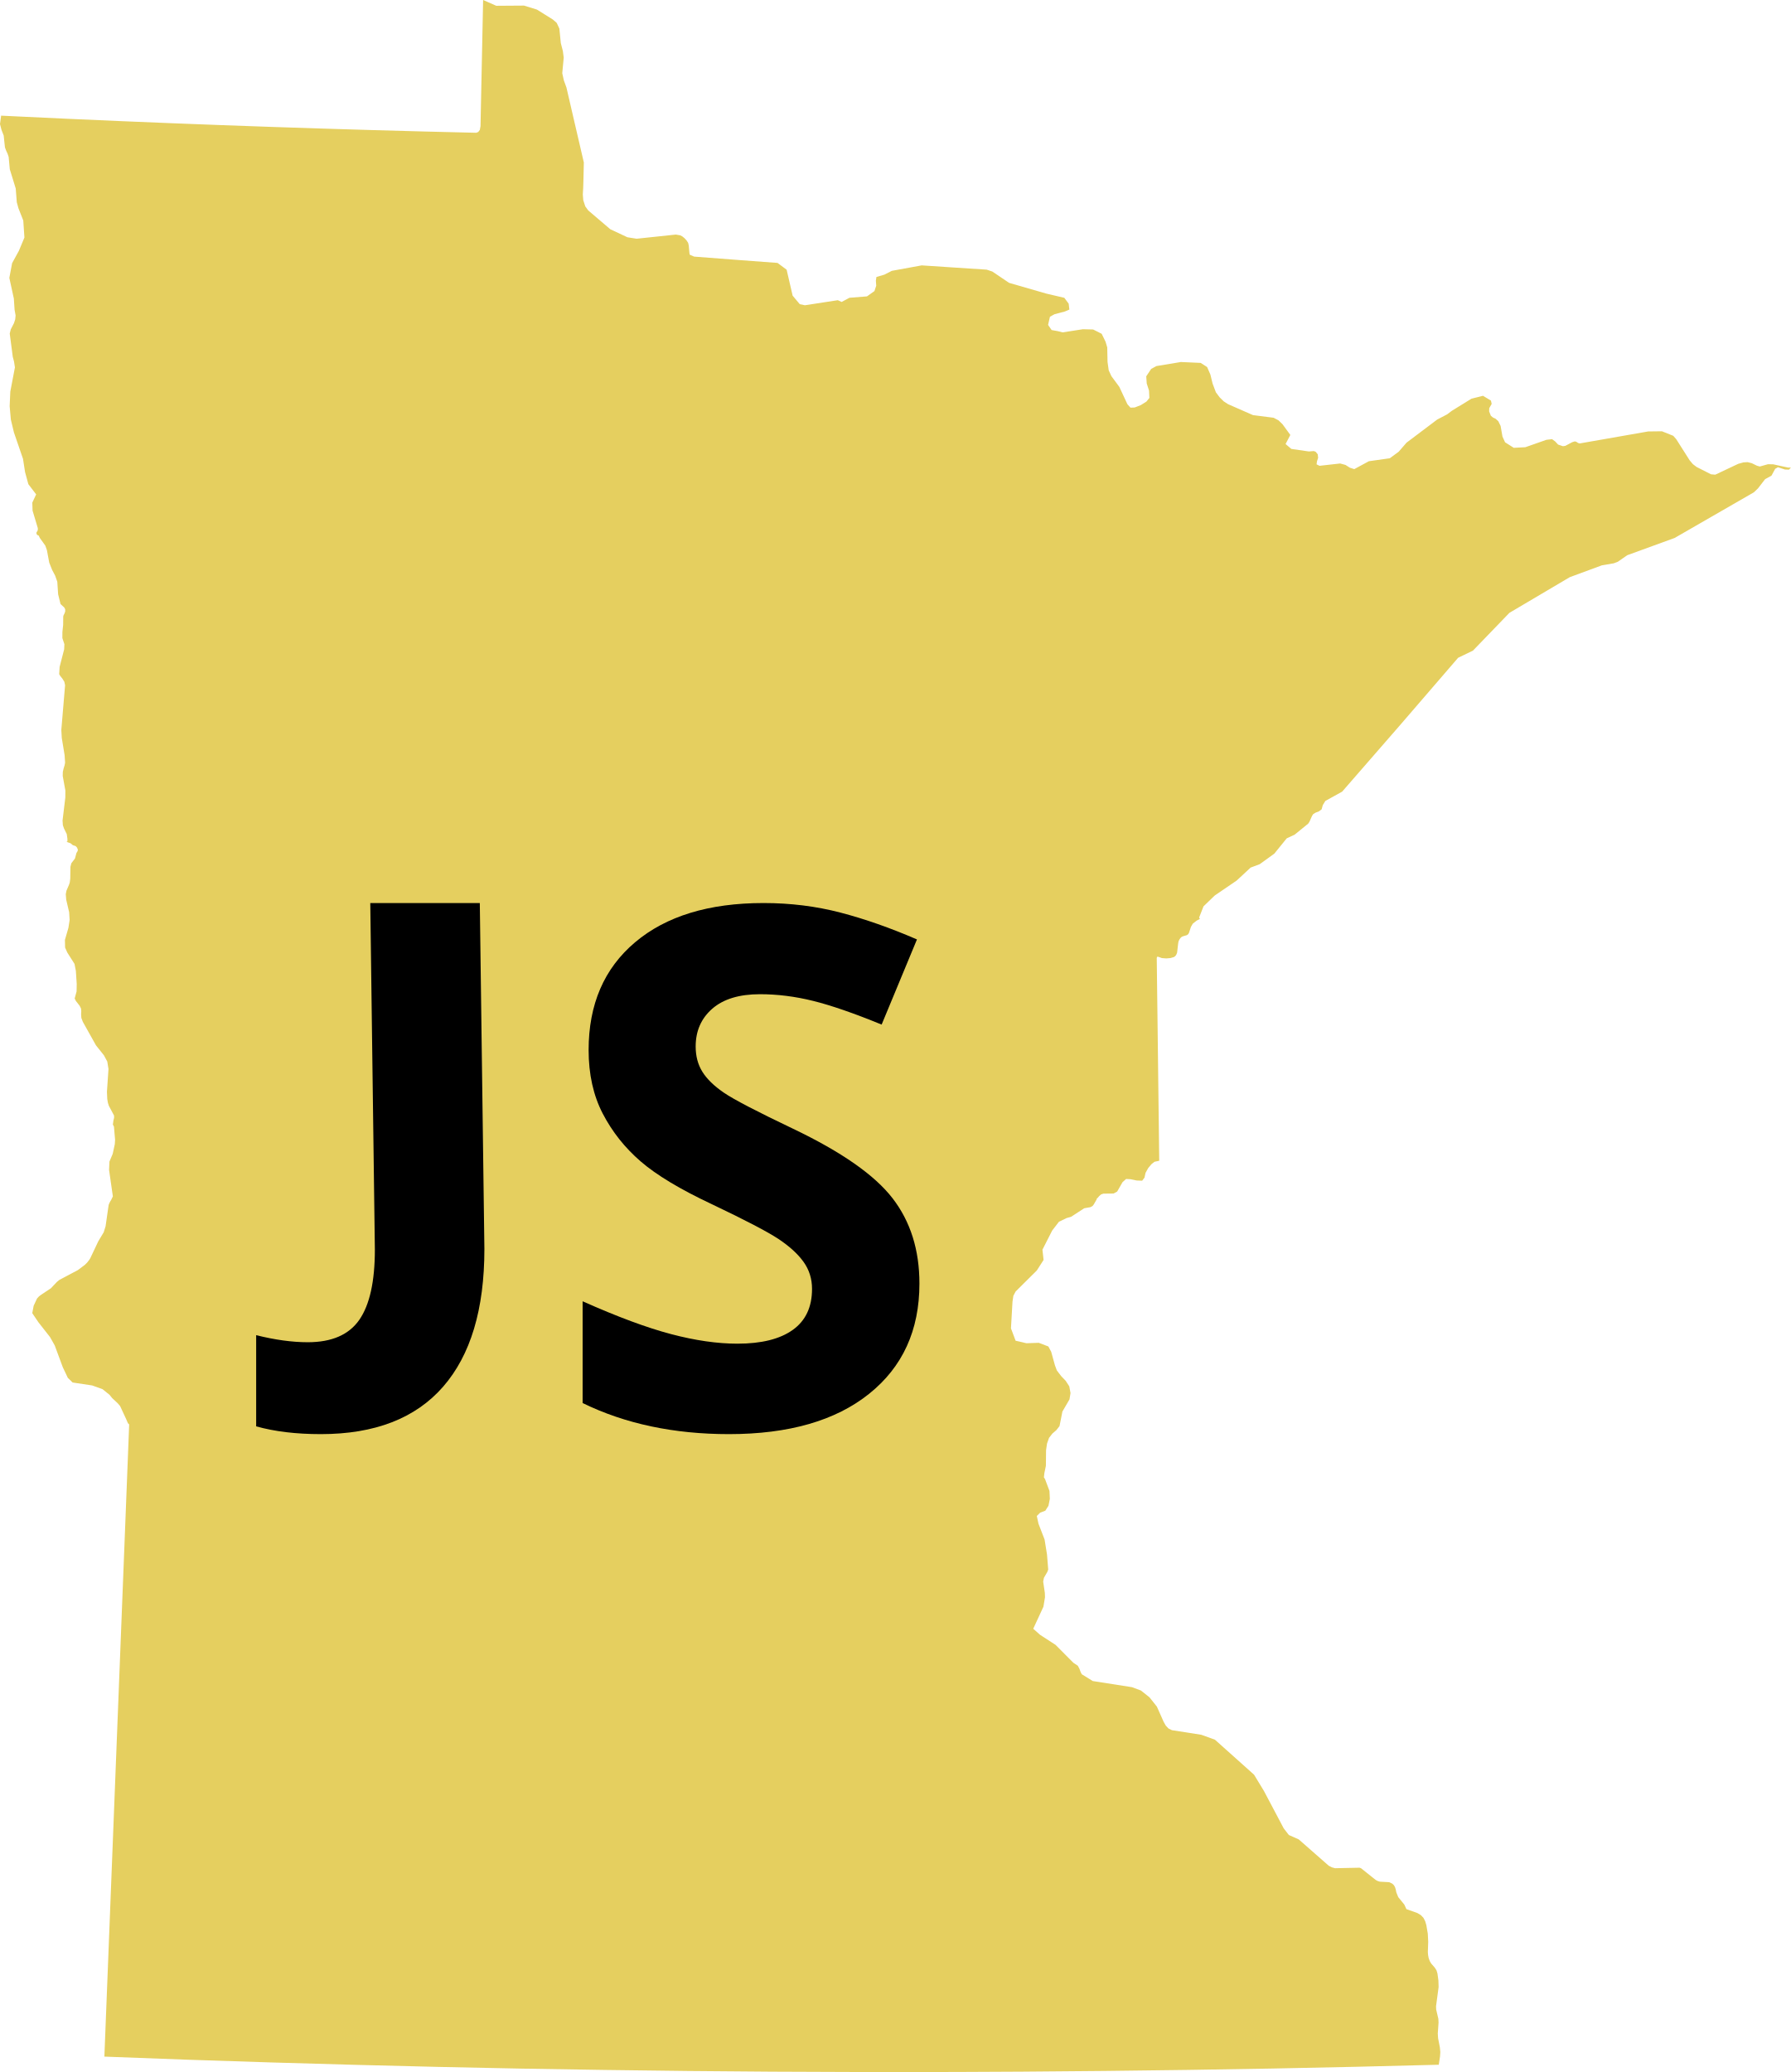
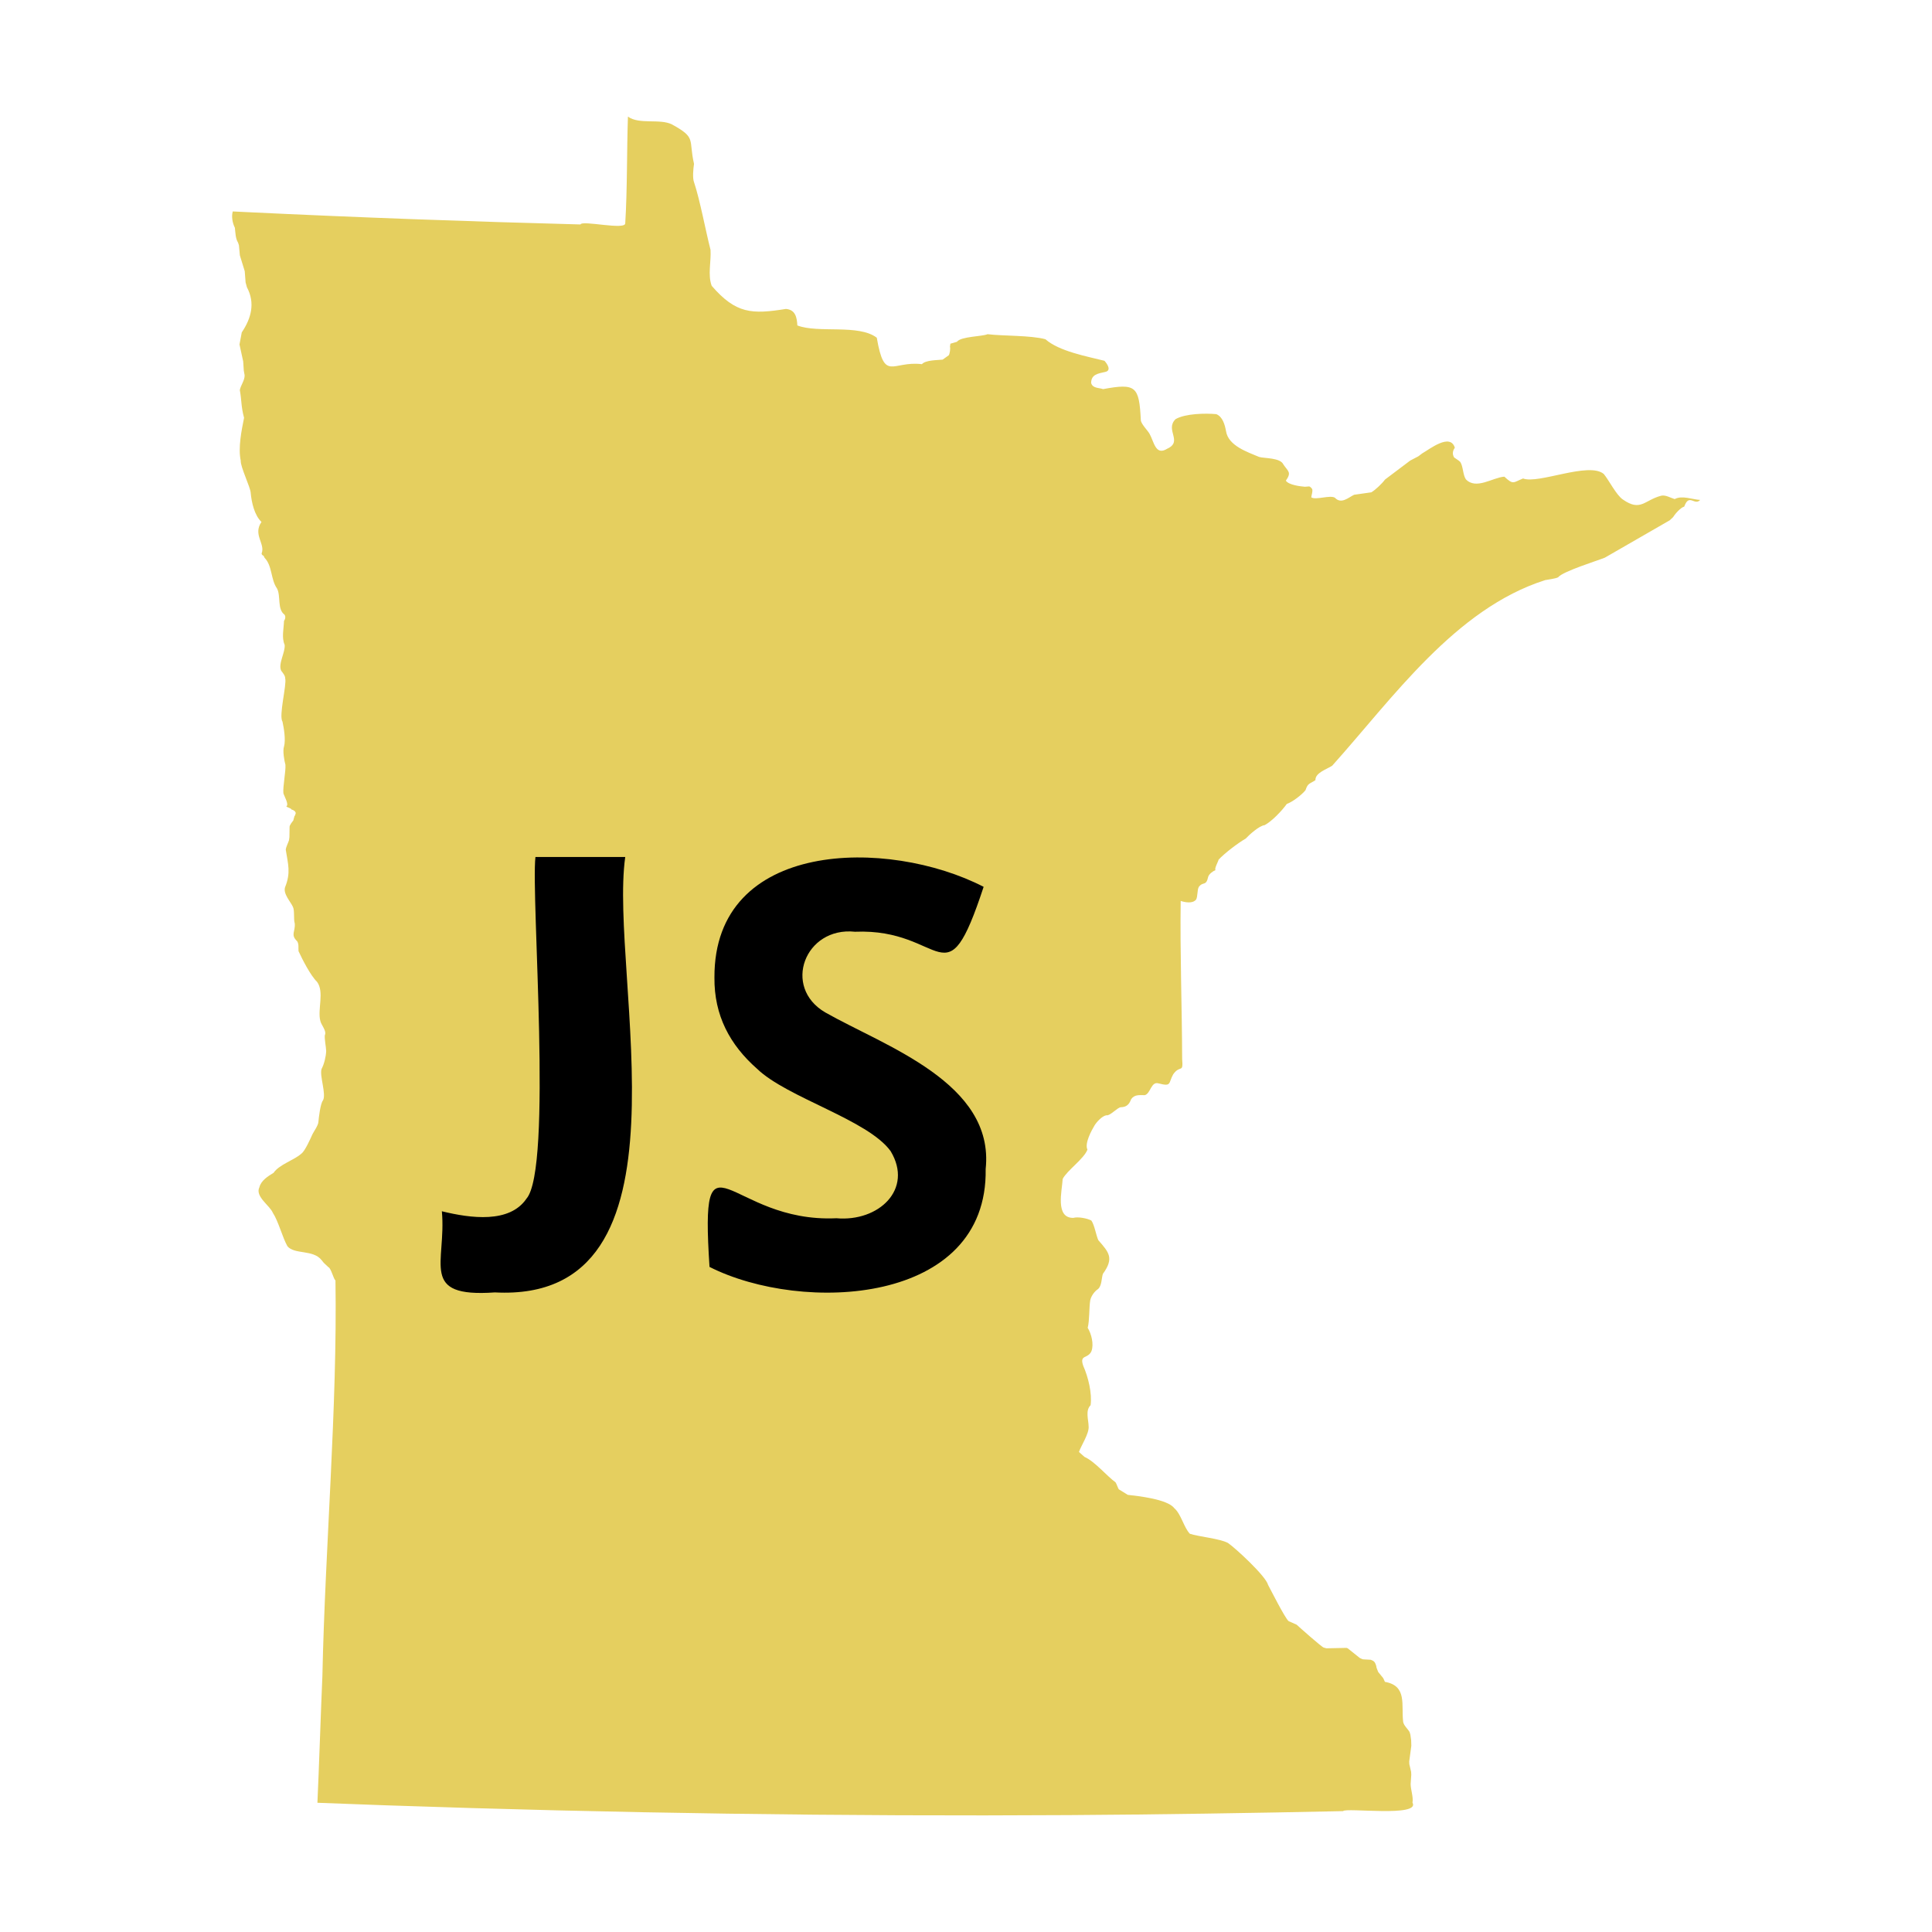
- <svg xmlns="http://www.w3.org/2000/svg" version="1.1" viewBox="0 0 5066.654 5861.821">
+ <svg xmlns="http://www.w3.org/2000/svg" id="Layer_1" data-name="Layer 1" viewBox="0 0 5000 5000">
  <defs>
-     <clipPath id="a">
-       <path d="m0 5e3h5e3v-5e3h-5e3z" />
-     </clipPath>
+     <style>.cls-2{stroke-width:0;fill:#000}</style>
  </defs>
-   <g transform="matrix(1.333333 0 0 -1.333333 -800.012 6264.244)">
-     <g transform="translate(4400 3706.178)">
-       <path d="m0 0-4.022-4.505-8.436 0.283-15.081 4.791-5.83-3.352-7.83-14.464-13.555-7.478-15.145-19.634-8.802-8.329-167.968-96.744-100.561-36.617-20.172-13.99-8.491-3.182-25.096-4.258-68.222-25.171-128.06-75.683-77.329-80.121-31.532-15.259-122.569-142.164-123.447-141.811-35.689-19.739-5.423-8.936-2.433-8.843-6.067-4.543-6.853-2.552-5.113-3.204-2.481-4.003-5.083-11.549-2.829-4.46-28.637-23.275-17.057-8.038-26.298-32.43-30.992-22.381-19.235-7.184-29.732-27.594-46.321-31.577-23.939-23.061-9.286-23.663 1.591-3.162-6.881-3.503-8.115-6.42-3.984-6.813-4.174-12.684-1.762-2.928-2.659-1.978-8.34-2.412-2.925-1.422-2.594-2.442-2.073-3.098-1.799-3.897-0.822-4.601-2.178-19.082-1.239-3.307-1.013-1.977-1.855-2.33-2.662-1.893-7.459-2.167-8.719-0.727-9.295 0.66-7.46 2.709-2.328 0.349-1.184-2.487 0.19-16.437 0.578-47.309 0.587-47.322 0.586-47.341 0.579-47.303 0.556-47.323 0.579-47.339 0.595-47.304 0.578-47.327 0.123-10.908 0.332-24.64-10.099-2.195-6.335-4.972-6.986-8.348-5.65-10.139-2.245-10.221-4.96-6.448-11.691 0.436-13.111 2.726-9.277 0.493-7.545-6.787-11.366-19.881-7.708-4.22-21.497-0.237-4.981-1.639-3.992-3.558-2.991-3.522-1.971-1.627-0.577-2.232-6.01-10.406-2.48-3.221-4.288-2.419-13.442-2.387-27.898-18.137-9.447-2.632-16.33-7.907-14.322-18.664-20.627-40.565 2.395-21.735-14.286-22.28-45.02-44.709-4.78-9.09-1.856-12.522-3.246-56.565 9.863-26.258 22.871-5.29 26.306 0.871 20.315-7.753 6.042-11.341 7.892-28.606 4.071-10.914 9.183-12.023 9.607-10.043 7.59-11.688 2.625-14.265-2.207-13.457-15.003-25.727-3.417-17.311-2.737-13.607-6.768-8.624-8.217-7.051-7.185-9.178-4.346-12.261-2.014-13.918-0.379-33.196-3.257-15.699-0.935-8.818 2.44-3.814 9.352-24.968 0.787-16.848-2.916-14.726-6.748-10.463-10.791-4.004-7.186-7.129 3.559-16.479 12.921-33.367 5.122-31.741 2.584-31.978-1.676-4.754-7.363-12.751-1.659-8.061 3.541-24.082 0.351-9.063-3.342-20.208-21.622-46.773 14.362-12.79 32.998-21.41 37.781-37.997 9.533-6.365 3.33-6.386 2.613-6.994 2.387-4.612 23.258-14.388 83.227-13.045 18.921-7.024 18.338-14.546 15.627-19.74 14.228-31.997 4.59-8.188 5.834-6.19 7.221-3.533 62.533-9.806 28.78-10.431 82.988-74.243 20.987-34.572 41.934-79.27 10.906-14.112 21.024-9.363 63.5-55.751 6.806-3.538 6.769-1.815 52.101 1.068 3.114-1.238 31.165-24.849 4.069-2.15 4.619-1.391 19.775-1.108 6.541-3.073 3.579-3.498 2.281-4.162 1.505-4.913 1.127-5.67 4.107-10.328 12.885-15.792 4.486-9.739 23.259-8.247 7.297-4.389 5.549-5.749 3.747-7.278 2.472-8.416 3.038-18.011 0.872-17.169-0.767-21.969 0.549-6.457 1.239-6.31 2.311-6.297 3.066-5.148 7.648-8.805 3.553-5.594 2.044-6.768 1.985-14.619 0.446-14.112-5.461-40.771 0.303-6.873 4.608-19.742 0.418-7.861-1.62-23.494 0.674-9.941 3.738-19.26 0.958-9.818-0.607-9.45-2.67-17.596-176.941-4.373-176.953-3.691-176.97-2.899-176.971-2.197-177.008-1.514-122.446-0.584-54.533-0.149-177 0.015-177.003 0.682-176.999 1.446-176.956 2.197-176.985 2.859-176.947 3.643-176.928 4.388-176.956 5.047-176.89 5.78-176.876 6.579 6.441 164.094 6.434 164.08 6.435 164.051 6.433 164.058 6.436 164.038 6.434 164.038 6.432 163.959 6.413 163.999 1.136 28.91 0.01 0.199-2.64 2.462-3.259 7.695-13.303 28.701-4.899 5.762-12.097 11.353-5.448 6.798-14.872 11.982-22.08 7.926-41.423 6.247-10.164 9.901-10.714 22.614-17.078 46.174-9.973 17.703-24.574 31.336-13.092 19.395 2.934 15.666 7.192 15.44 4.108 4.468 4.92 3.722 20.466 13.563 12.531 13.3 5.597 4.562 39.051 20.696 14.476 10.865 5.236 5.108 4.431 5.739 2.072 3.306 17.147 36.189 11.385 18.93 4.011 12.751 6.5 45.288 1.505 3.845 1.989 3.909 1.789 2.762 3.677 7.594-8.06 56.172 0.79 17.73 6.891 16.309 4.52 20.731 0.546 9.446-2.401 27.785-2.243 4.307 1.15 8.652 1.39 5.567-0.059 4.886-11.063 20.731-2.015 6.472-1.354 8.02-0.663 15.2 3.271 48.288-2.56 15.912-7.152 13.235-16.823 21.128-27.919 49.913-3.097 8.268-0.529 7.57 0.331 6.599-0.482 5.566-2.854 5.871-7.975 10.183-2.679 5.395 4.056 14.995 0.297 15.838-1.837 27.802-2.858 14.797-15.326 24.129-4.633 10.546-0.403 16.158 7.422 25.642 2.561 16.746-1.013 16.445-6.216 26.503-0.932 11.712 1.459 7.466 5.244 12.158 1.714 5.061 1.087 8.142 0.36 25.22 1.984 7.647 7.616 9.95 3.199 11.83 2.026 3.184 1.078 3.333-1.75 4.742-3.096 3.34-5.988 1.996-4.975 4.101-5.878 1.996-2.669 2.092 2.074-0.113v5.536l-1.403 9.875-5.872 11.968-2.386 6.873-0.659 9.878 5.871 48.846 0.1 14.93-5.615 30.907 0.256 8.745 1.707 7.392 2.004 6.336 1.072 5.604-1.059 16.053-5.991 36.54-0.952 16.925 7.984 94.815-1.666 7.505-4.136 6.598-4.344 5.453-2.382 3.788 0.918 15.542 9.65 37.353 0.457 10.906-4.28 12.912 0.094 13.158 1.581 14.805 0.174 17.965 0.802 2.729 1.811 3.464 1.529 4.203v4.77l-2.073 3.93-7.794 7.175-5.118 20.817-1.761 26.56-4.681 13.215-6.312 11.908-6.097 15.412-4.965 26.562-3.414 9.581-11.226 15.664-1.685 3.04-0.482 1.911-1.355 0.882-1.766 0.728-1.646 1.592-0.809 3.35 3.03 5.405 0.104 4.374-11.148 37.173-0.597 16.992 8.19 17.532-16.559 21.686-6.989 25.672-4.349 28.039-19.273 56.125-6.513 27.187-2.538 28.447 1.382 30.936 9.788 51.372-1.817 11.923-2.777 10.692-6.405 49.195 2.212 8.889 6.772 13.125 2.649 8.126 0.802 8.274-2.145 11.97-1.571 23.798-9.562 43.894 5.89 31.279 14.454 26.352 11.662 27.987-2.448 36.142-10.251 26.061-3.498 12.717-2.249 29.09-12.589 40.876-2.418 26.155-2.264 6.829-3.052 6.508-2.551 6.959-1.61 15.069-1.039 9.998-4.639 11.935-3.214 12.398 2.412 17.894 34.775-1.689 108.082-5.051 108.118-4.752 108.136-4.45 108.119-4.145 108.177-3.853 108.17-3.544 108.152-3.253 108.162-2.944 108.198-2.645 4.273 1.67 3.366 4.493 1.444 7.927 1.495 73.102 1.767 85.173 1.391 67.072 0.85 42.271 27.96-12.276 58.828 0.411 27.438-8.49 33.774-21.082 8.208-7.191 5.6-12.102 3.038-30.604 4.358-16.874 1.822-14.027-3.089-33.146 3.375-15.144 5.462-15.007 17.464-75.389 19.49-83.818-0.913-38.754-0.464-15.199-0.805-13.905 0.972-12.227 4.283-13.104 6.229-8.531 46.857-39.961 36.223-16.987 19.584-3.11 83.255 8.818 9.381-1.638 4.214-2.162 4.667-3.782 4.416-4.79 3.421-5.231 1.265-5.461 1.452-15.818 0.668-3.847 9.319-4.035 97.706-7.487 79.241-5.908 19.316-14.383 12.751-55.089 15.166-18.113 10.856-2.249 69.838 10.739 8.131-3.722 16.57 8.864 37.164 2.948 15.828 11.251 3.825 11.444-0.749 10.65 1.156 7.828 16.95 4.98 15.671 8.037 63.461 11.59 62.485-4.135 75.38-4.919 11.984-4.013 35.545-23.991 78.921-22.792 38.282-8.963 9.257-12.467 1.467-12.467-9.542-4.099-22.132-5.86-9.543-5.296-3.965-17.29 7.479-10.882 13.423-2.436 9.995-2.552 43.005 6.705 21.686-0.543 18.166-9.154 8.199-16.836 3.586-12.078 0.616-30.698 2.49-17.869 5.671-12.352 16.803-22.73 17.201-36.899 6.482-7.25 9.021 0.34 12.884 5.036 11.995 7.534 6.218 7.764-0.728 15.534-4.874 15.108-1.032 15.17 10.505 15.737 11.124 6.019 51.912 8.592 42.021-1.89 13.642-8.832 6.898-15.902 4.705-19.178 6.977-18.525 8.093-10.773 8.466-8.33 9.199-6.002 52.925-23.23 43.744-5.595 10.537-5.585 8.461-8.246 16.509-22.66-10.082-19.293 12.202-10.347 37.138-5.405 10.564 0.853 3.939-1.477 4.439-5.415 0.804-7.432-2.5-7.648-0.796-6.2 6.164-3.114 43.874 4.932 11.304-3.086 9.382-5.926 9.277-2.972 30.934 16.763 44.483 6.315 18.819 13.876 16.574 19.142 65.118 49.092 21.167 11.075 9.808 7.431 41.696 25.73 24.481 6.18 16.868-10.128 1.602-7.081-5.17-9.031-0.218-6.835 3.643-9.305 4.507-3.73 5.264-2.422 5.953-5.311 4.971-10.185 3.891-22.369 5.536-12.259 18.488-11.72 24.536 1.251 44.673 15.714 12.098 1.383 6.663-4.943 6.077-6.532 10.253-3.464 5.176 0.793 14.625 7.801 5.642 1.666 3.581-1.192 2.875-2.101 3.673-1.108 145.336 25.456 29.164 0.357 24.025-9.588 6.438-7.355 28.361-44.68 6.807-8.047 7.799-6.001 30.736-15.629 9.079-0.766 48.686 23.012 11.151 3.076 8.859 0.474 8.794-2.244 10.98-5.368 6.012-1.637 16.915 4.771 11.078-0.019 32.212-7.08z" fill="#e5cf5f" />
-     </g>
-     <g clip-path="url(#a)">
-       <g transform="translate(1280.737 1655.265)">
-         <path d="m0 0c-52.461 0-98.183 5.519-137.187 16.506v193.46c39.989-9.979 76.474-14.992 109.457-14.992 50.949 0 87.435 15.88 109.432 47.591 21.972 31.759 32.983 81.342 32.983 148.844l-9.739 735.441h232.393l9.739-733.978c0-127.95-29.241-225.412-87.723-292.41-58.482-66.949-144.933-100.462-259.355-100.462" />
-       </g>
-       <g transform="translate(2550.899 1974.639)">
-         <path d="m0 0c0-98.973-35.621-176.933-106.865-233.904-71.244-56.995-170.361-85.47-297.328-85.47-117.013 0-220.495 21.974-310.473 65.968v215.89c74.002-32.983 136.634-56.228 187.895-69.709 51.239-13.504 98.11-20.246 140.618-20.246 50.997 0 90.145 9.739 117.395 29.241 27.25 19.479 40.875 48.48 40.875 86.978 0 21.495-6.021 40.613-18.014 57.357-11.995 16.745-29.626 32.864-52.87 48.359-23.268 15.496-70.644 40.227-142.127 74.218-67.022 31.496-117.276 61.745-150.764 90.722-33.51 28.977-60.256 62.727-80.262 101.228-20.006 38.476-30.009 83.477-30.009 134.955 0 96.958 32.863 173.167 98.614 228.651 65.726 55.485 156.592 83.238 272.596 83.238 56.996 0 111.352-6.764 163.093-20.247 51.742-13.503 105.858-32.503 162.374-56.969l-74.962-180.678c-58.53 23.988-106.913 40.709-145.151 50.207-38.26 9.501-75.896 14.249-112.91 14.249-43.993 0-77.744-10.267-101.251-30.752-23.509-20.486-35.263-47.233-35.263-80.214 0-20.487 4.749-38.357 14.249-53.614 9.499-15.257 24.612-29.985 45.361-44.232 20.749-14.249 69.876-39.87 147.405-76.834 102.499-48.983 172.758-98.109 210.755-147.332 37.998-49.247 57.019-109.6 57.019-181.06" />
-       </g>
-     </g>
-   </g>
+   <path d="M4400 1293.82c-14.56 16.13-28.44-18.29-41.2 17.25-9.15 2.25-23.95 19.09-28.7 27.11l-8.81 8.33-167.97 96.74c-18.46 7.51-109.16 35.68-120.72 50.6-6.04 3.77-26.78 5.99-33.61 7.45-232.97 74.08-394.43 305.4-551.15 480.21-12.8 8.92-44.27 17.99-43.54 37.52-14.49 9.86-19.59 7.02-25.6 25.85-9.75 12.33-33.85 30.6-48.53 35.77-12.34 17.37-38.41 44.77-57.29 54.81-13.65 1.21-39.93 24.96-48.96 34.78-19.98 11.34-55.43 38.48-70.27 54.64.07 2.92-12.24 24.75-7.69 26.82-7.33 3.04-15.85 9.3-18.98 16.74-5.72 26.56-12.97 11.63-24.53 26.96-4.39 8.01-2.48 24.88-7.05 32.87-9.39 10.79-27.79 7.08-39.78 3.4-1.92 133.8 3.36 274.08 3.76 408.4 3.12 39.6-4.35 14.11-23.09 40.15-13.03 23.15-3.53 32.55-37.66 23.64-19.88-6.14-20.57 26.33-35.9 30.4-14.05-.02-26.83-2.04-35.43 10.59-4.78 12.94-11.52 20.43-26.8 20.66-8.87.74-27.99 23.2-37.35 20.77-11.48 2.35-24.87 17.17-30.65 26.58-7.5 12.55-26.13 46.31-18.23 62.3-8.51 23.62-53.38 54.36-64.09 76.08-1.45 29.75-20.2 101.25 27.63 100.63 11.82-3.49 36.12 1.12 46.62 6.88 8.44 12.29 11.97 37.52 18.01 50.86 27.46 31.42 41.46 46.36 11.79 87.2-3.62 11-2.68 31.43-12.92 39.54-9.1 5.97-17.36 17.9-19.74 28.49-3.35 20.65-1.54 51.11-6.59 71.63 9.55 15.38 16.42 42.44 9.66 60.36-9.24 20.78-31.73 7.71-21.16 38.08 12.58 28.09 23.26 71.21 18.95 101.84-13.99 13.71-5.43 37.32-5.13 53.96 2.31 18.56-19.8 51.06-24.96 66.99l14.36 12.78c26.47 11.48 57.66 49.43 80.31 65.78 2.81 4.16 5.64 13.52 8.33 17.99l23.26 14.39c25.41 2.93 103.17 11.07 120.48 34.61 17.47 14.73 24.82 50.2 40.28 66.12 21.82 7.4 77.4 12.38 98.53 23.77 18.02 12.14 98.21 85.48 103.97 108.8 8.3 15.23 42.47 83.44 52.86 93.41 0-.01 21.02 9.35 21.02 9.35 3.69 3.57 66.87 59.84 70.31 59.29l6.77 1.81 52.1-1.07 3.11 1.24 31.16 24.85c1.53.48 6.69 3.63 8.69 3.54l19.78 1.11 6.54 3.07 3.58 3.5c1.07 1.49 3.5 7.05 3.79 9.07l1.13 5.67 4.11 10.33 12.88 15.79 4.49 9.74c58.56 10.34 41.69 60.04 47.25 104 2.03 9.73 11.9 17.56 16.58 25.84l2.04 6.77 1.99 14.62.45 14.11-5.46 40.77.3 6.87 4.61 19.74.42 7.86-1.62 23.49c-.16 14.24 7.48 33.96 4.76 48.47 21.17 38.39-173.04 12.32-179.61 21.99-221.86 4.79-486.03 8.98-707.9 10.28-584.7 3.65-1185.21-5.07-1769.64-25.32l-176.88-6.58c3.87-82.81 9.19-245.66 12.88-328.18 7.01-331.97 38.96-695 33.84-1023.41-5.04-4.11-11.59-32.22-18.22-34.46l-12.09-11.36-5.45-6.8c-21.85-28.08-70.18-14.14-88.54-36.05-12.89-22.68-23.34-64.64-37.76-86.5-8.14-19.42-46.73-42.27-34.73-66.4 4.13-17.16 22.66-28.75 36.68-37.19 14.33-21.42 53.19-32.73 71.65-49.42 9.55-6.52 24.02-39.56 28.88-50.34 4.11-8.09 14.71-22.54 15.39-31.68.87-10.74 5.19-47.97 11.78-55.8 9.34-16.03-9.35-64.11-3.58-81.5 6.83-12.7 11.46-32.34 11.95-46.49-.36-10.33-4.68-31.55-3.5-40.74 5.65-11.31-9.94-27.01-11.74-37.66-7.6-29.32 11.06-74.41-8.46-100.65-16.78-16.21-38.32-58.5-47.84-79.31-.79-8.22 1.28-18.37-3.53-25.61-18.05-17.35-4.21-24.52-6.3-46.41-3.43-9.73.12-33.48-4.7-42.6-6.04-13.62-25.72-33.5-20.35-50.83 15.45-37.83 7.56-60.17 1.81-97.05.64-7.43 6.3-17.68 8.42-24.68l1.09-8.14.36-25.22c-.73-5.37 6.81-13.78 9.6-17.6l3.2-11.83c2.65-1.38 1.67-4.75 3.11-6.52.41-5.27-6.57-9.35-10.83-10.08-1.48-3.86-11.14-5.17-13.52-8.19 7.82-4.46-5.6-26.35-7.59-34.14-1.65-16.6 6.62-57.08 5.31-73.66-3.01-10.17-7.53-36.41-3.65-47.04 4.7-17-.19-47.08-3.98-64.53-10.14-14.98 11.48-95.86 7.02-111.74.3-6.75-6.2-14.64-10.13-19.55-9.22-17.27 11.25-49.24 8.64-67.59-8.19-18.38-2.04-42.3-1.63-61.57 3.37-4.58 4.83-11.64 1.27-16.37-19.31-14.19-9.03-48.53-19.36-67.77-16.46-23.03-11.8-58.42-32.01-79.13-.52-1.06-2.23-3.66-2.17-4.95-2.42-1.14-5.81-3.2-5.57-6.55 9.91-25.5-23.29-48.49-.42-81.47-18.39-17.47-25.7-50.89-27.9-75.4-.75-14.6-26.93-67.53-25.78-83.3-7.17-32.87 2.14-78.66 8.62-110.76-8.09-29.99-6.05-45.16-11-71.81 2.29-12.36 12.91-25.32 12.44-38.41l-2.14-11.97-1.57-23.8-9.56-43.89 5.89-31.28c24.51-36.26 35.16-75.94 13.41-116.54l-3.49-12.72-2.25-29.09-12.59-40.88-2.42-26.15-2.26-6.83c-6.86-10.89-6.78-26.28-8.25-38.53-6.06-11.9-9.35-29.13-5.44-42.23l34.77 1.69c284.05 13.7 580.84 24.6 865.12 31.99 3.77-11.69 118.27 16.03 115.83-3.54 5.43-85.15 3.98-190.11 6.96-275.53 29.39 21.3 83.05 4.35 114.22 20.35 63.81 35.05 42.1 37.95 56.8 101.88-1.86 12.34-4.39 37.08.29 48.28 14.98 44.62 30.49 128.15 42.42 174.22 2.03 30.39-7.65 64.79 3.07 93.2 62.86 72.57 103.97 73.89 192.15 59.76 24.66 2.15 28.36 22.1 29.48 42.74 54.44 21.01 158.43-4.24 205.59 31.81 20.03 116.18 39.55 58.99 116.74 68.43 9.98-11.09 40.83-10.23 53.73-11.81l15.83-11.25c2.48-3.67 4.73-17.41 3.07-22.09l1.16-7.83 16.95-4.98c9.93-14.02 66-13.5 79.13-19.64 39.5 4.94 111.39 2.65 149.85 13.07 35.43 31.41 108.45 44.56 152.75 55.75 7.81 8.62 18.97 25.83 1.18 29.03-18.07 4.05-35.49 6.29-35.64 28.45 4 14.29 20.02 11.87 30.89 15.87 85.74-15.95 93.28-6.91 97.74 80.47.49 9.68 18.25 27.08 22.47 35.08 11.57 20.12 15.25 57.76 45.59 38.77 42.03-18.87-6.92-48.93 22.09-76.85 25.59-14.37 76.55-15.29 105.06-12.72 16.69 6.7 22.24 27.72 25.24 43.92 5.74 38 55.64 54.08 85.67 66.86 12.63 3.9 54.97 1.59 62.73 19.43 12.33 18.22 21.87 20.06 6.43 41.95 7.35 11.22 37.26 14.72 49.35 15.75l10.56-.85c3.24.08 6.66 4.67 8.38 6.89 1.52 7.18-1.74 14.33-2.49 21.28 11.14 8.08 49.53-6.92 61.34 1.27 16.33 17.19 34.33-.52 49.59-7.87l44.48-6.31c10.35-6 28.38-23.15 35.39-33.02l65.12-49.09 21.17-11.08 9.81-7.43c18.88-10.62 72.72-53.85 84.64-14.7-5.79 7.66-6.99 16.96-1.74 25.17 4.75 3.71 11.47 7.1 15.72 11.46 7.72 11.61 6.66 33.11 14.4 44.81 26.52 28.31 69.78-4.72 99.79-6.63 23.78 22.11 22.54 14.86 48.44 4.68 39.38 15.27 169.68-43.96 208.64-11.81 12.77 14.87 32.72 55.01 49.41 66.08 46.54 32.73 55.94 1.37 99.66-9.7 11.23-2.51 24.26 5.72 34.64 8.78 18.98-10.47 46.55 1.25 65.92 2.17Z" style="stroke-width:0;fill:#e5cf5f" />
+   <path d="M1280.74 3344.74c-197.63 13.99-124.88-75.89-137.19-209.98 75.06 18.36 175.21 31.63 218.89-32.59 68.14-77.99 11.48-778.93 23.26-884.28h232.38c-43.21 307.07 196.9 1155.03-337.34 1126.85ZM2550.9 3025.36c5.97 352.23-474.56 374.78-714.67 253.4-24.96-380.74 48.12-112.85 328.53-125.95 108.95 9.67 199.72-74.73 140.24-173.57-58.84-81.55-268.29-138.35-345.76-213.29-70.12-61.75-111.23-137.85-110.27-236.18-1.54-357.59 449.71-361.94 696.67-234.66-100.37 304.15-99.04 106.47-333.03 116.21-129.47-13.54-188.91 143.43-76.88 208.81 153.89 87.43 438.89 182.18 415.17 405.22Z" class="cls-2" />
</svg>
